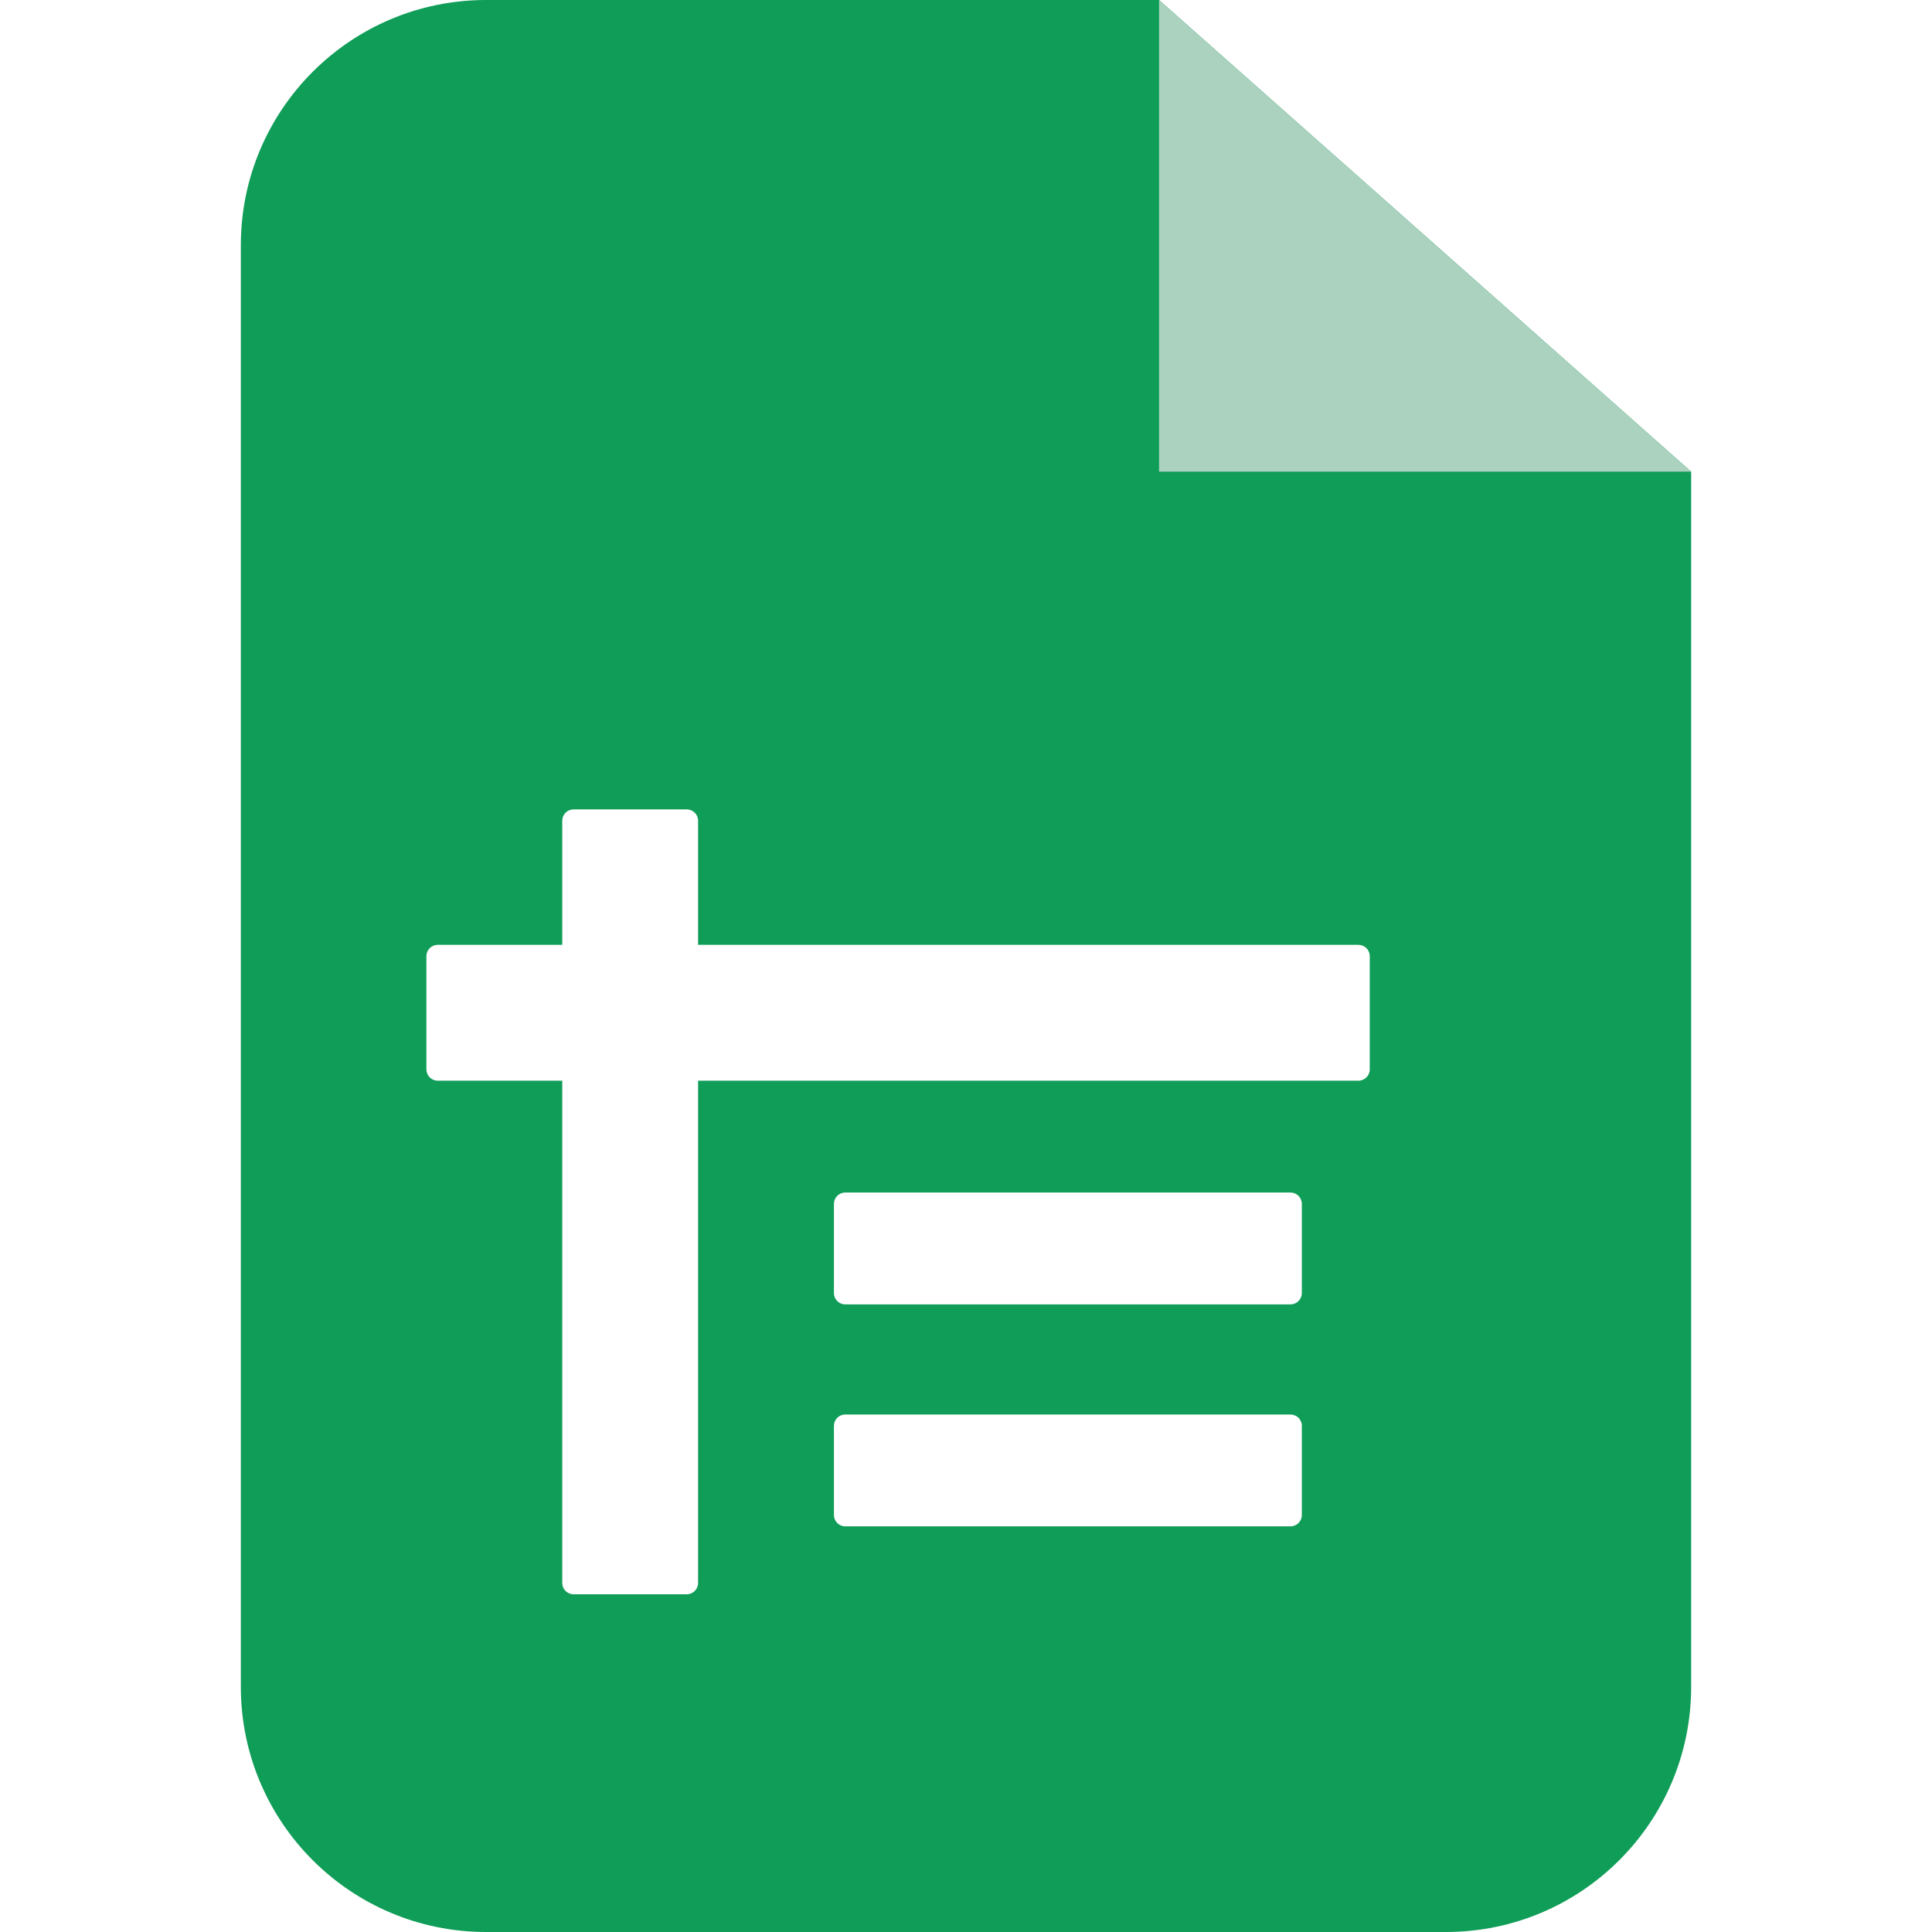
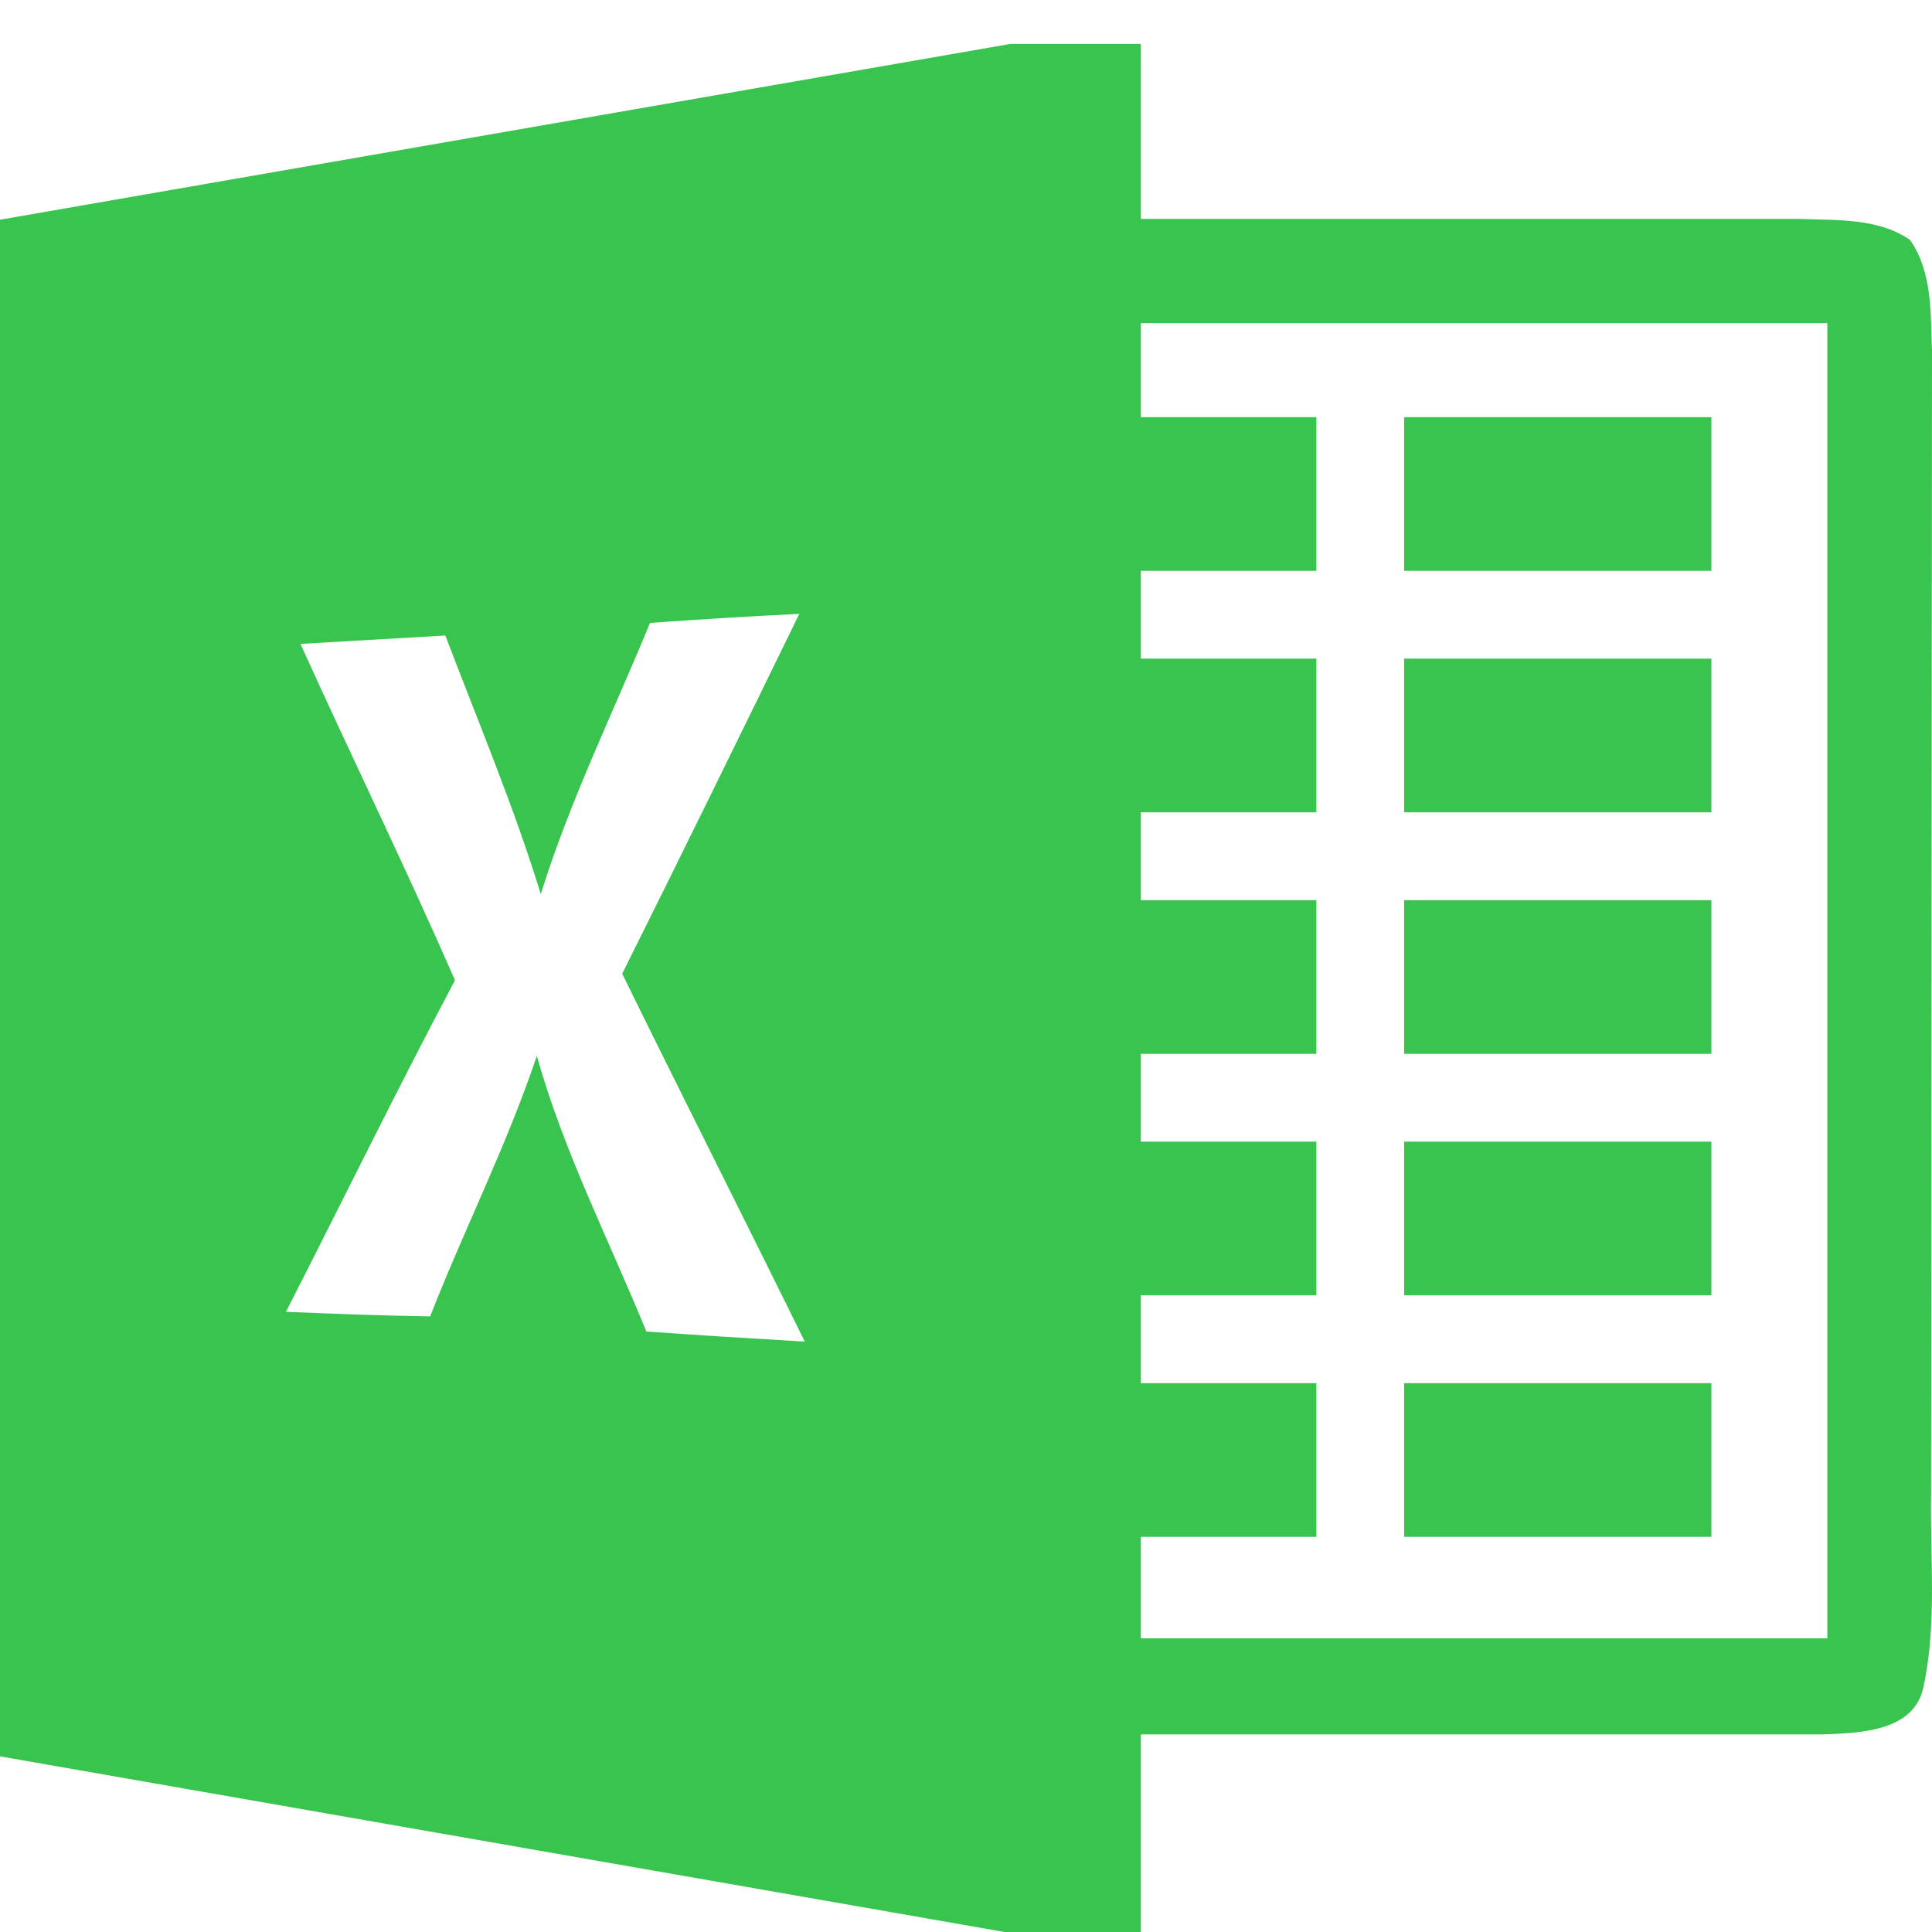
- <svg xmlns="http://www.w3.org/2000/svg" viewBox="0 0 512 512">
-   <path d="M 128.824 0 L 307.164 0 L 448.176 125 L 448.176 447 C 448.176 482.899 419.075 512 383.176 512 L 128.824 512 C 92.925 512 63.824 482.899 63.824 447 L 63.824 65 C 63.824 29.101 92.925 0 128.824 0 Z" style="stroke: rgb(0, 0, 0); stroke-width: 0px; fill: rgb(15, 157, 88);" />
-   <path d="M 307.163 0 L 448.175 0 L 448.175 125 L 307.163 0 Z" style="stroke: rgb(0, 0, 0); stroke-width: 0px; fill: rgb(171, 209, 191);" transform="matrix(-1, 0, 0, -1, 755.338, 125)" />
-   <rect x="113" y="250.393" width="250" height="36" rx="3" ry="3" style="stroke: rgb(0, 0, 0); stroke-width: 0px; fill: rgb(255, 255, 255);" />
-   <rect y="332.51" width="208" height="36" rx="3" ry="3" style="stroke: rgb(0, 0, 0); stroke-width: 0px; fill: rgb(255, 255, 255);" transform="matrix(0, 1, -1, 0, 517.5102, 214.5)" />
-   <rect x="221" y="374.859" width="124" height="29.641" rx="3" ry="3" style="stroke: rgb(0, 0, 0); stroke-width: 0px; fill: rgb(255, 255, 255);" />
-   <rect x="221" y="316.034" width="124" height="29.641" rx="3" ry="3" style="stroke: rgb(0, 0, 0); stroke-width: 0px; fill: rgb(255, 255, 255);" />
+ <svg xmlns="http://www.w3.org/2000/svg" width="22" height="22" viewBox="0 0 22 22" fill="none">
+   <path d="M19.488 12H15.989V10.25H19.488V12ZM19.488 13H15.989V14.75H19.488V13ZM19.488 4.75H15.989V6.5H19.488V4.75ZM19.488 7.5H15.989V9.25H19.488V7.5ZM19.488 15.75H15.989V17.5H19.488V15.75ZM21.905 19.2C21.805 19.72 21.18 19.733 20.763 19.75H12.991V22H11.439L0 20V2.502L11.506 0.5H12.991V2.493L20.495 2.493C20.918 2.51 21.383 2.48 21.75 2.732C22.008 3.103 21.983 3.572 22 3.998L21.99 17.012C21.977 17.74 22.058 18.483 21.905 19.2ZM9.164 15.277C8.475 13.877 7.772 12.488 7.085 11.088C7.765 9.725 8.435 8.357 9.102 6.99C8.535 7.018 7.967 7.053 7.402 7.093C6.98 8.12 6.488 9.12 6.158 10.182C5.851 9.18 5.443 8.215 5.071 7.237C4.521 7.268 3.971 7.3 3.421 7.332C4.001 8.613 4.618 9.875 5.181 11.162C4.518 12.412 3.899 13.68 3.256 14.938C3.804 14.96 4.351 14.982 4.898 14.99C5.288 13.995 5.773 13.037 6.113 12.023C6.418 13.113 6.935 14.12 7.36 15.162C7.962 15.205 8.562 15.242 9.164 15.277ZM20.808 3.68H12.991V4.75H14.99V6.5H12.991V7.5H14.99V9.25H12.991V10.25H14.99V12H12.991V13H14.99V14.75H12.991V15.75H14.99V17.5H12.991V18.656H20.808V3.68Z" fill="#39C44F" />
</svg>
